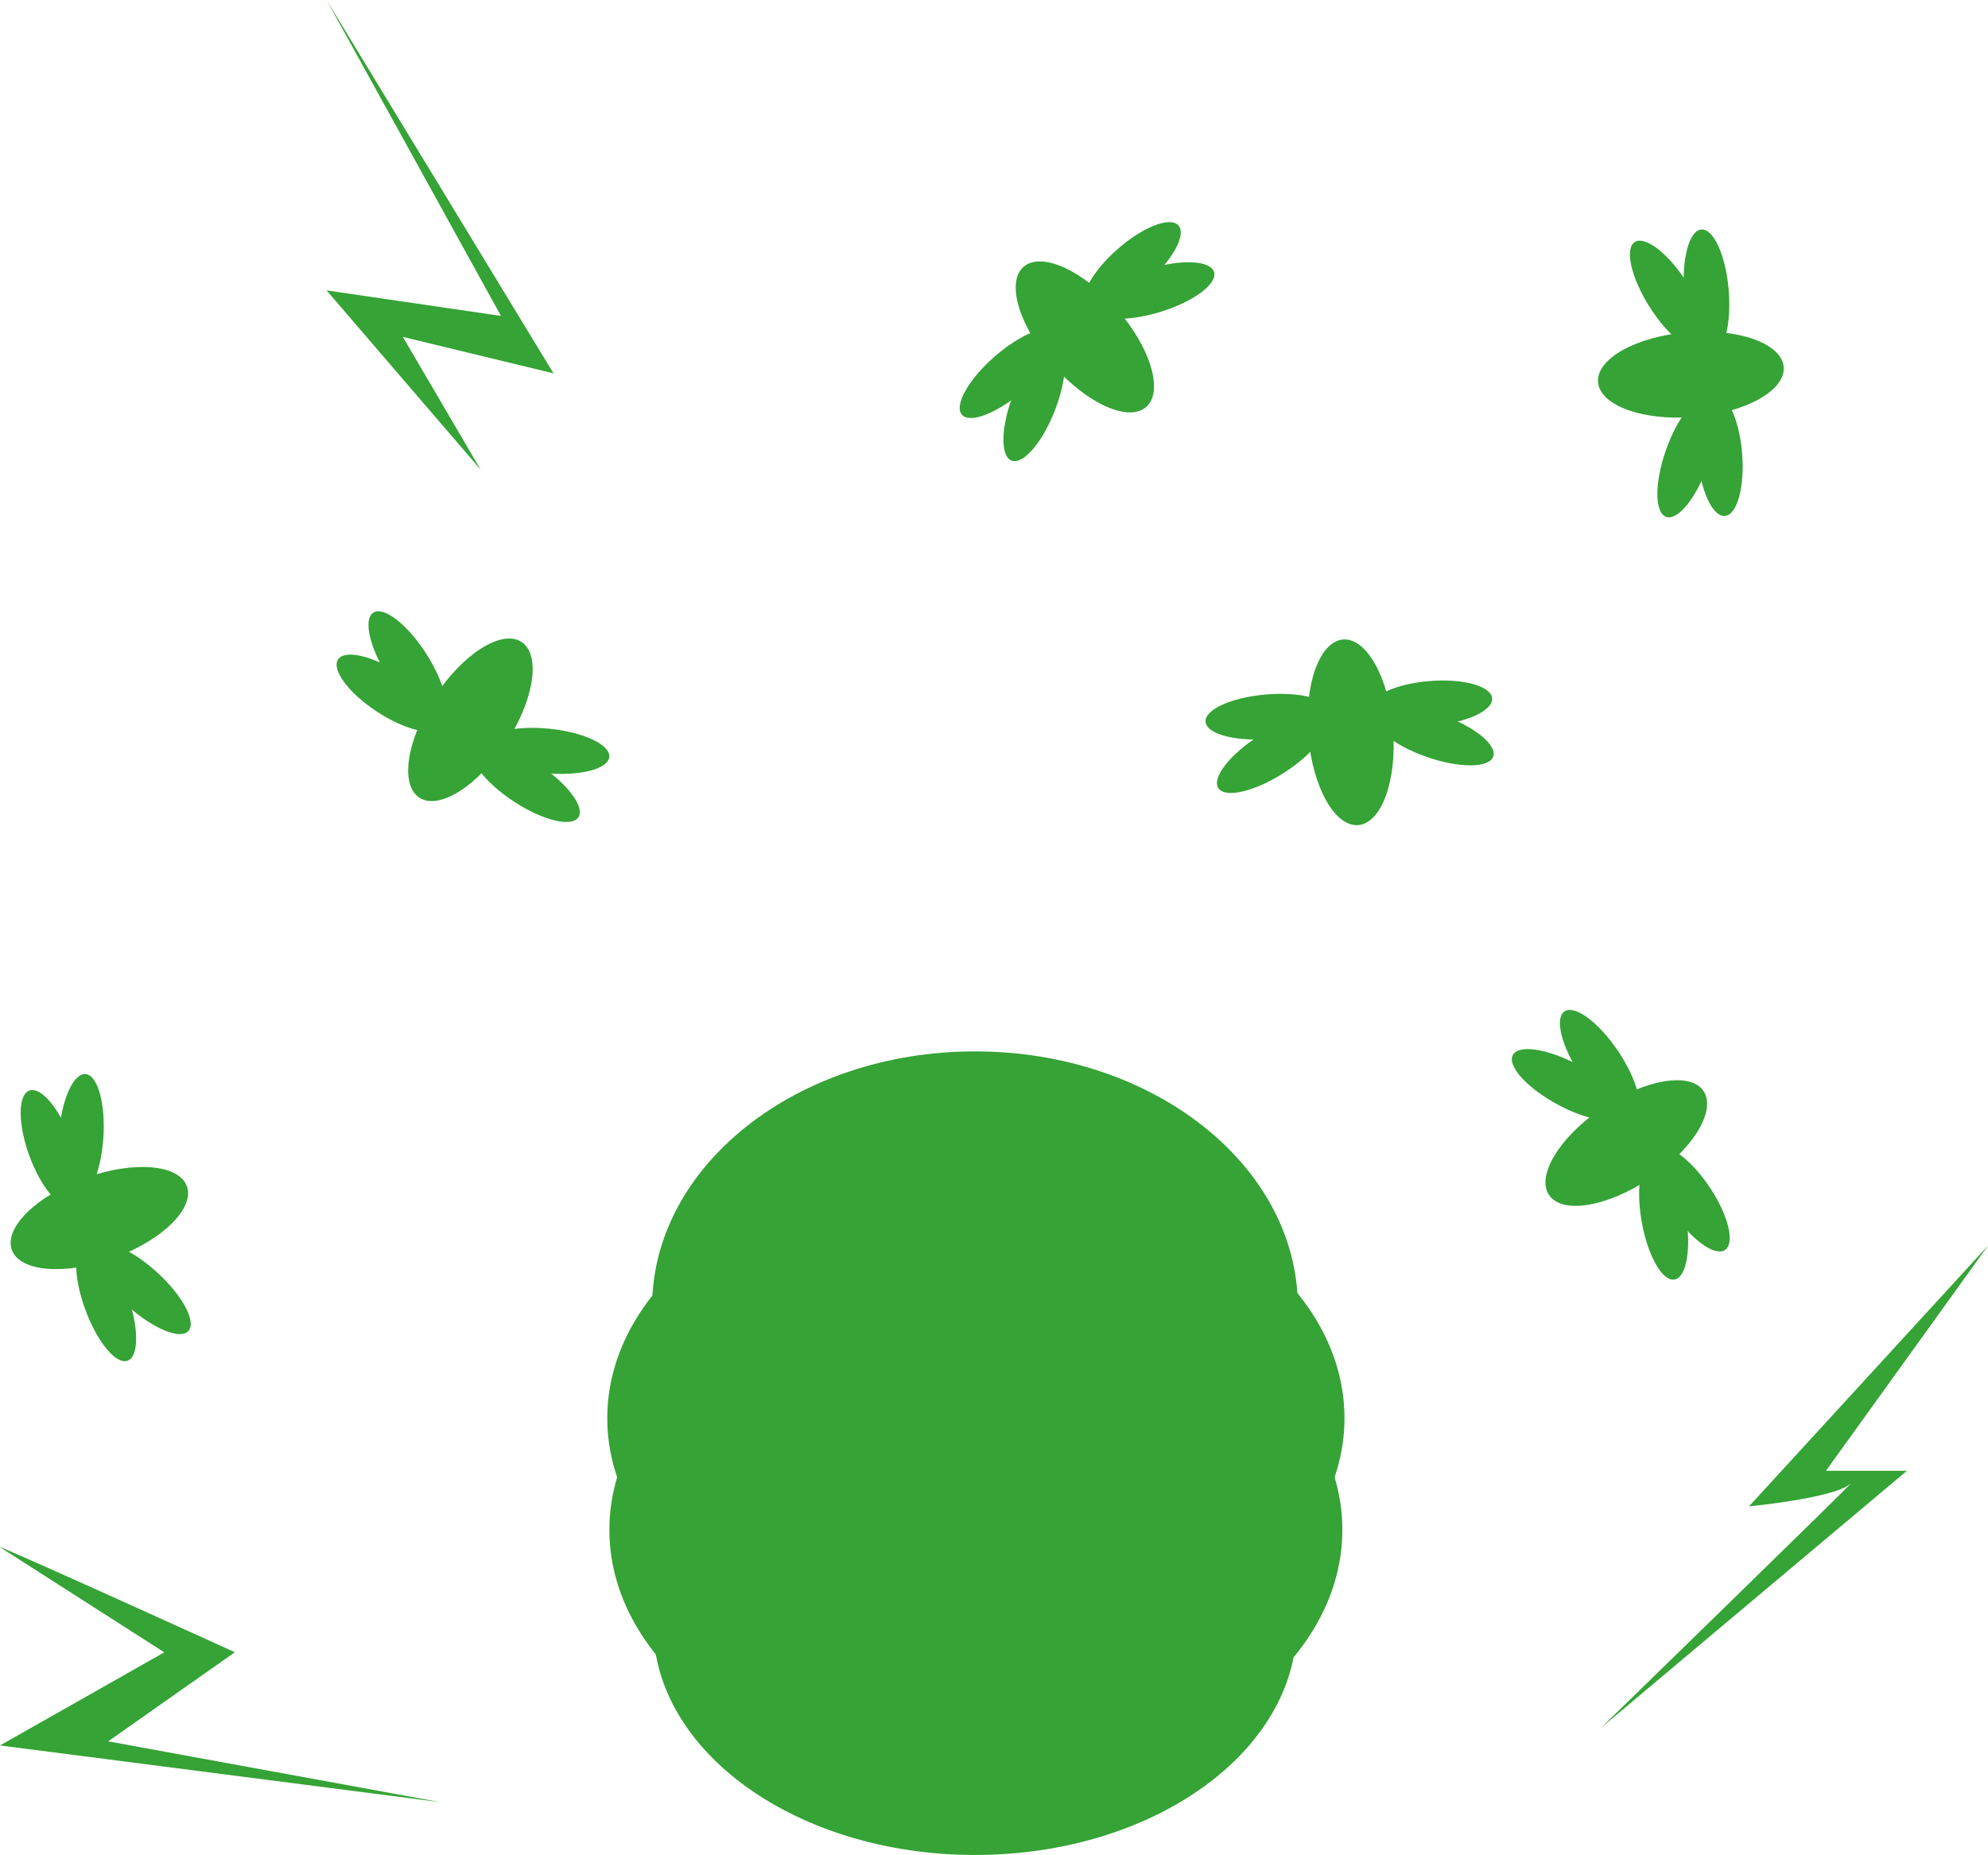
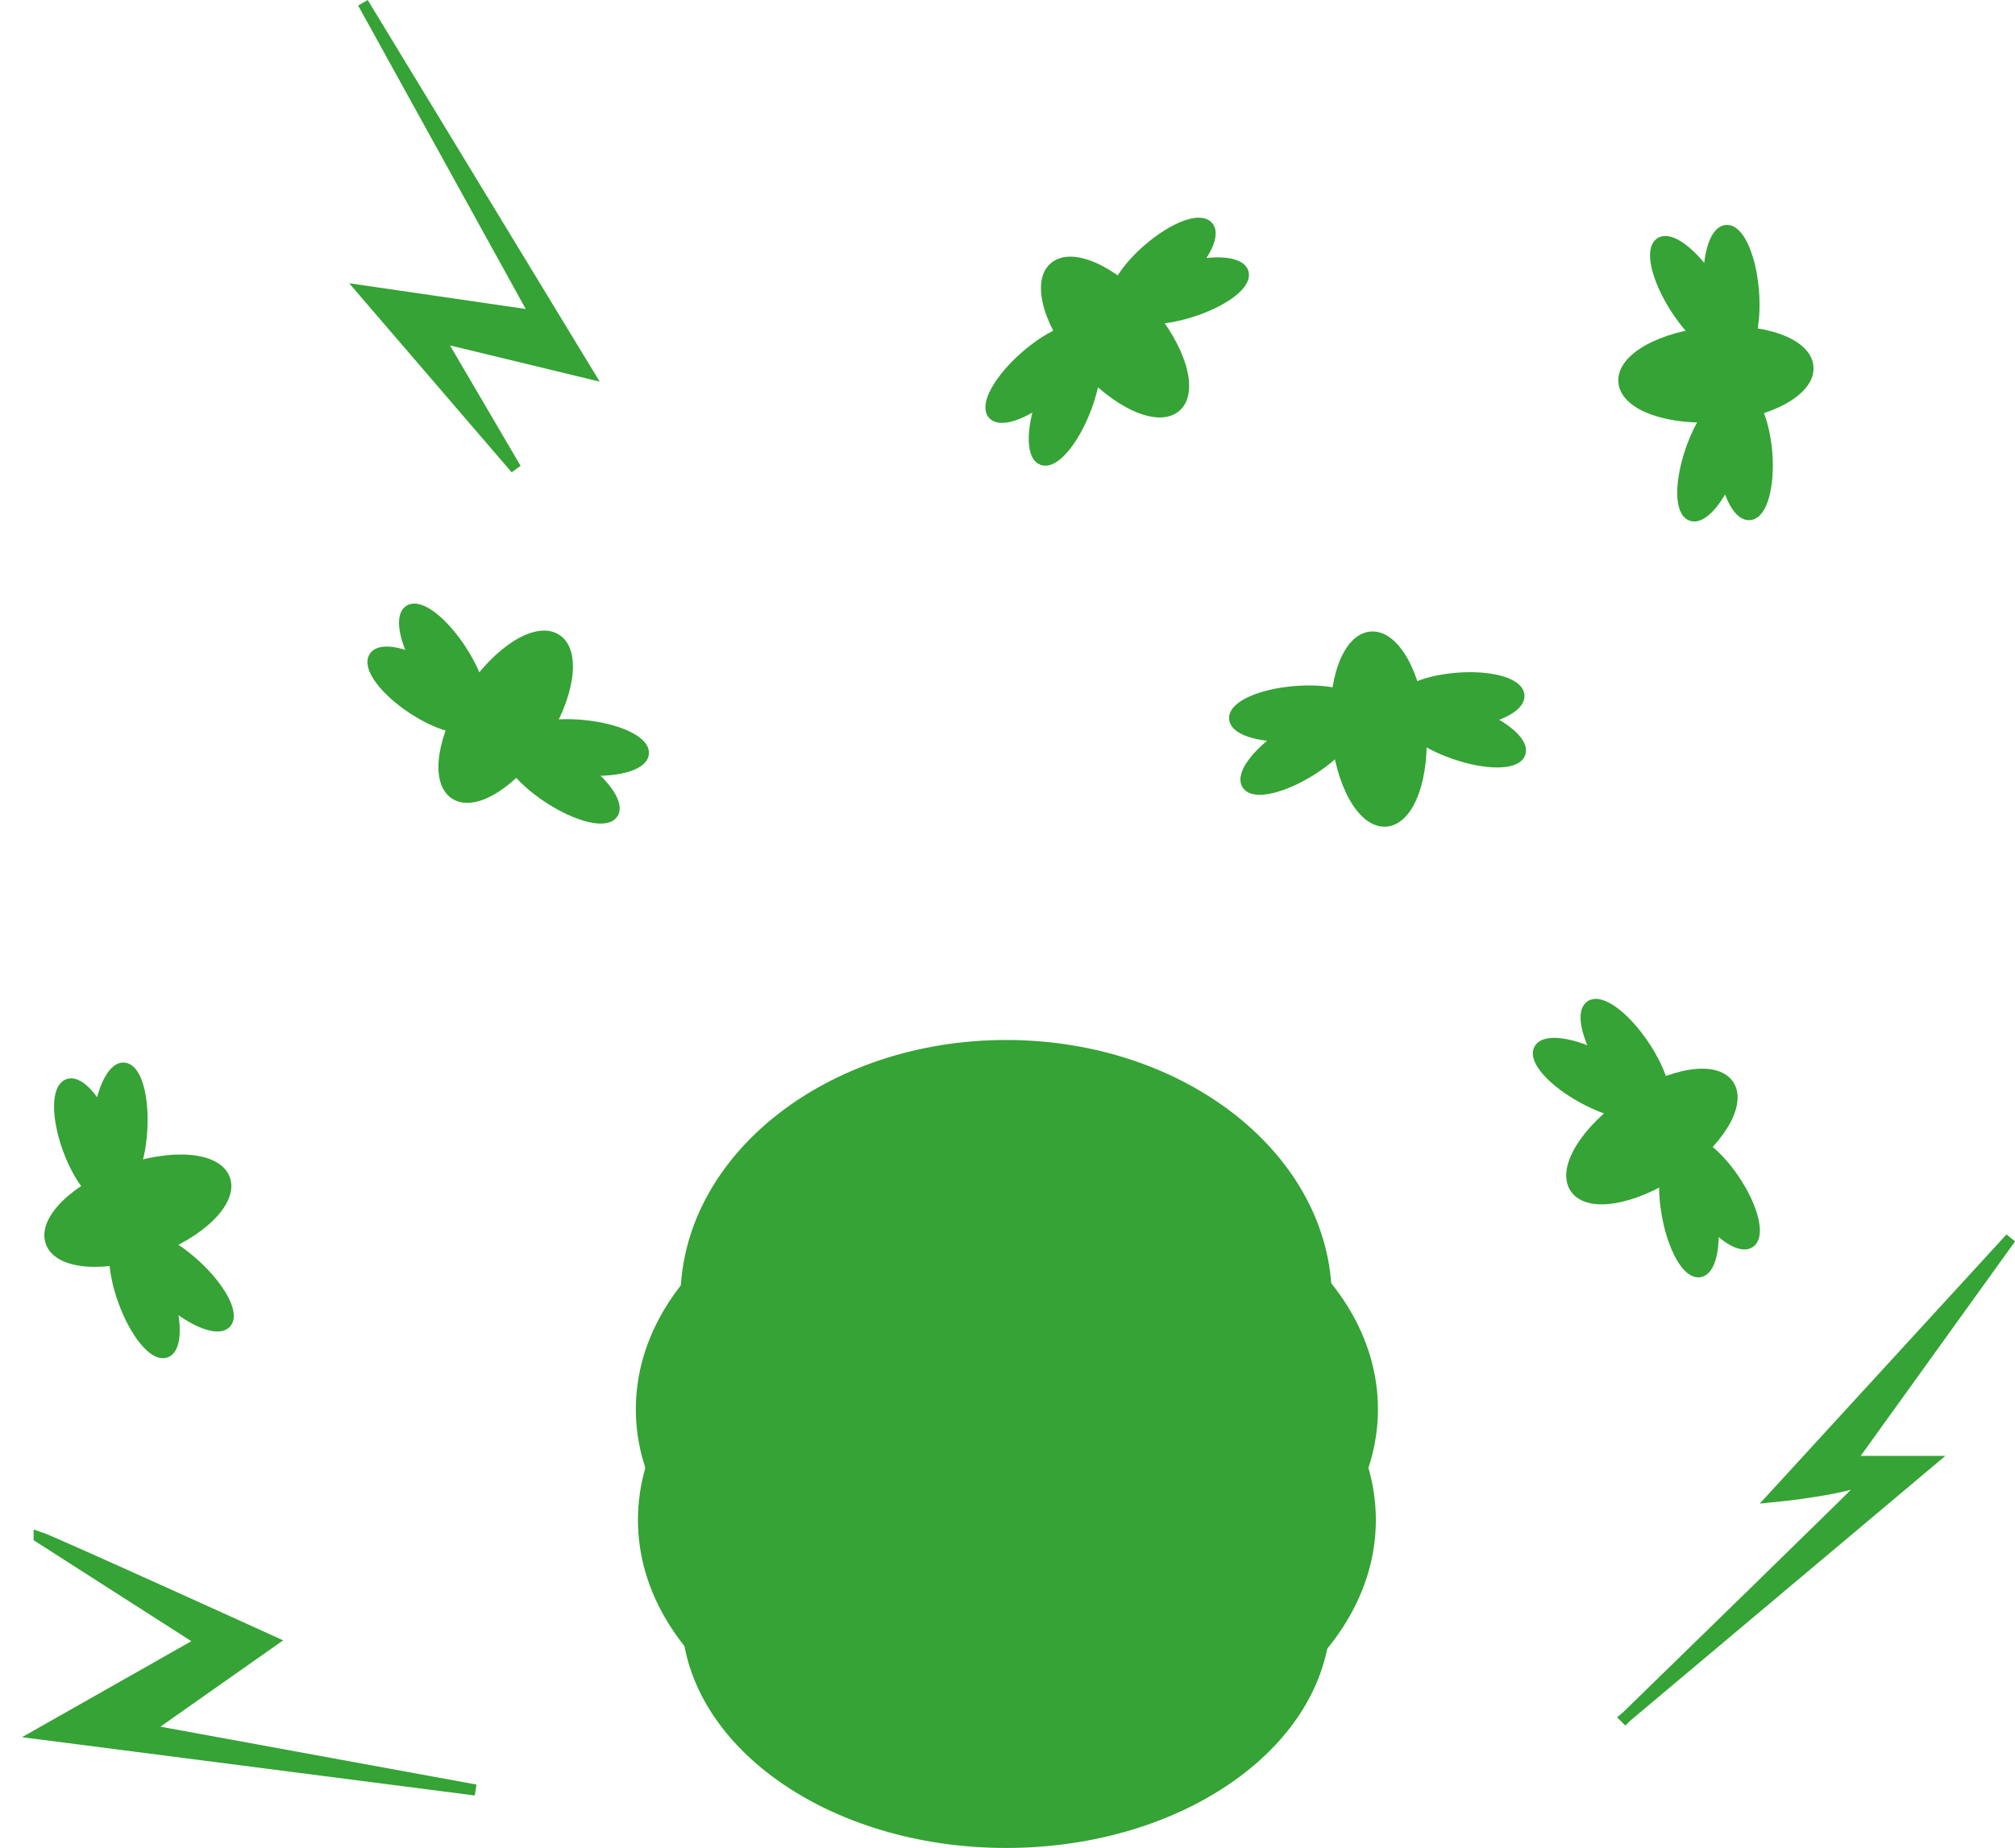
- <svg xmlns="http://www.w3.org/2000/svg" id="Capa_1" data-name="Capa 1" viewBox="0 0 178.25 166.34">
+ <svg xmlns="http://www.w3.org/2000/svg" id="Capa_1" data-name="Capa 1" viewBox="0 0 182.19 167.1">
  <defs>
    <style>
      .cls-1 {
        fill: #35a335;
+         stroke: #35a335;
+         stroke-miterlimit: 10;
      }
    </style>
  </defs>
-   <ellipse class="cls-1" cx="87.5" cy="127.17" rx="33.05" ry="22.93" />
-   <ellipse class="cls-1" cx="87.5" cy="137.18" rx="32.86" ry="22.93" />
-   <ellipse class="cls-1" cx="87.42" cy="145.72" rx="28.85" ry="20.62" />
-   <ellipse class="cls-1" cx="42.18" cy="64.54" rx="8.35" ry="3.81" transform="translate(-34.92 64.38) rotate(-56.71)" />
-   <ellipse class="cls-1" cx="47.16" cy="70.19" rx="2" ry="5.63" transform="translate(-37.4 71.09) rotate(-56.71)" />
-   <ellipse class="cls-1" cx="34.89" cy="62.14" rx="2" ry="5.48" transform="translate(-36.2 57.2) rotate(-56.71)" />
-   <ellipse class="cls-1" cx="49.03" cy="67.34" rx="2" ry="5.63" transform="translate(-22.77 109.57) rotate(-84.41)" />
-   <ellipse class="cls-1" cx="36.51" cy="59.68" rx="2" ry="5.63" transform="translate(-26.47 29.22) rotate(-32.74)" />
-   <ellipse class="cls-1" cx="145.82" cy="102.51" rx="8.35" ry="3.81" transform="translate(-32.39 98.87) rotate(-33.94)" />
-   <ellipse class="cls-1" cx="143.42" cy="95.37" rx="2" ry="5.63" transform="translate(-28.81 96.32) rotate(-33.94)" />
-   <ellipse class="cls-1" cx="151.61" cy="107.54" rx="2" ry="5.48" transform="translate(-34.21 102.97) rotate(-33.94)" />
-   <ellipse class="cls-1" cx="140.59" cy="97.28" rx="2" ry="5.63" transform="translate(-11.8 174.76) rotate(-61.63)" />
-   <ellipse class="cls-1" cx="149.17" cy="109.19" rx="2" ry="5.63" transform="translate(-16.64 27.45) rotate(-9.96)" />
-   <ellipse class="cls-1" cx="97.27" cy="30.21" rx="3.81" ry="8.35" transform="translate(4.15 71.47) rotate(-41.15)" />
-   <ellipse class="cls-1" cx="90.49" cy="33.48" rx="5.63" ry="2" transform="translate(.32 67.82) rotate(-41.15)" />
-   <ellipse class="cls-1" cx="101.54" cy="23.83" rx="5.48" ry="2" transform="translate(9.4 72.7) rotate(-41.15)" />
-   <ellipse class="cls-1" cx="92.73" cy="36.05" rx="5.63" ry="2" transform="translate(25.65 109.53) rotate(-68.85)" />
-   <ellipse class="cls-1" cx="103.48" cy="26.04" rx="5.63" ry="2" transform="translate(-3.08 31.72) rotate(-17.17)" />
-   <ellipse class="cls-1" cx="8.91" cy="109.22" rx="8.35" ry="3.81" transform="translate(-36.82 9.64) rotate(-20)" />
-   <ellipse class="cls-1" cx="9.52" cy="116.72" rx="2" ry="5.63" transform="translate(-39.35 10.3) rotate(-20)" />
-   <ellipse class="cls-1" cx="4.5" cy="102.94" rx="2" ry="5.48" transform="translate(-34.93 7.75) rotate(-20)" />
-   <ellipse class="cls-1" cx="12.73" cy="115.56" rx="2" ry="5.63" transform="translate(-81.3 47.19) rotate(-47.69)" />
-   <ellipse class="cls-1" cx="7.27" cy="101.93" rx="5.63" ry="2" transform="translate(-94.92 102.11) rotate(-86.02)" />
-   <ellipse class="cls-1" cx="121.11" cy="65.66" rx="3.81" ry="8.35" transform="translate(-4.97 10.13) rotate(-4.69)" />
-   <ellipse class="cls-1" cx="113.71" cy="64.26" rx="5.63" ry="2" transform="translate(-4.88 9.52) rotate(-4.69)" />
-   <ellipse class="cls-1" cx="128.33" cy="63.06" rx="5.48" ry="2" transform="translate(-4.73 10.71) rotate(-4.69)" />
-   <ellipse class="cls-1" cx="113.99" cy="67.66" rx="5.63" ry="2" transform="translate(-18.51 71.58) rotate(-32.39)" />
-   <ellipse class="cls-1" cx="128.58" cy="66" rx="2" ry="5.63" transform="translate(23.82 165.56) rotate(-70.72)" />
-   <path class="cls-1" d="m0,138.73c1.09.35,21.06,9.43,21.06,9.43l-11.36,7.99,29.75,5.45L0,156.52l14.73-8.35-14.73-9.43Z" />
-   <path class="cls-1" d="m143.42,155.07s23.94-23.3,22.48-22.01-9.08,2.02-9.08,2.02l21.43-23.38-14.53,20.19h7.26l-27.57,23.17Z" />
-   <polygon class="cls-1" points="43.1 42.12 29.28 26.04 44.92 28.33 29.28 0 49.63 33.48 36.12 30.21 43.1 42.12" />
-   <ellipse class="cls-1" cx="87.42" cy="117.21" rx="28.95" ry="22.93" />
-   <ellipse class="cls-1" cx="151.61" cy="33.58" rx="8.35" ry="3.81" transform="translate(-2.24 12.52) rotate(-4.69)" />
-   <ellipse class="cls-1" cx="153.01" cy="26.18" rx="2" ry="5.63" transform="translate(-1.63 12.61) rotate(-4.69)" />
-   <ellipse class="cls-1" cx="154.21" cy="40.8" rx="2" ry="5.48" transform="translate(-2.82 12.75) rotate(-4.69)" />
-   <ellipse class="cls-1" cx="149.6" cy="26.46" rx="2" ry="5.63" transform="translate(9.1 84.25) rotate(-32.39)" />
-   <ellipse class="cls-1" cx="151.27" cy="41.04" rx="5.63" ry="2" transform="translate(62.57 170.27) rotate(-70.72)" />
+   <ellipse class="cls-1" cx="91.04" cy="127.43" rx="33.05" ry="22.93" />
+   <ellipse class="cls-1" cx="91.04" cy="137.44" rx="32.86" ry="22.93" />
+   <ellipse class="cls-1" cx="90.97" cy="145.98" rx="28.85" ry="20.62" />
+   <ellipse class="cls-1" cx="45.72" cy="64.8" rx="8.35" ry="3.81" transform="translate(-33.54 67.46) rotate(-56.71)" />
+   <ellipse class="cls-1" cx="50.7" cy="70.45" rx="2" ry="5.63" transform="translate(-36.02 74.17) rotate(-56.71)" />
+   <ellipse class="cls-1" cx="38.43" cy="62.4" rx="2" ry="5.48" transform="translate(-34.82 60.28) rotate(-56.71)" />
+   <ellipse class="cls-1" cx="52.57" cy="67.6" rx="2" ry="5.63" transform="translate(-19.83 113.33) rotate(-84.41)" />
+   <ellipse class="cls-1" cx="40.05" cy="59.94" rx="2" ry="5.63" transform="translate(-26.05 31.18) rotate(-32.74)" />
+   <ellipse class="cls-1" cx="149.36" cy="102.77" rx="8.35" ry="3.81" transform="translate(-31.93 100.9) rotate(-33.94)" />
+   <ellipse class="cls-1" cx="146.96" cy="95.63" rx="2" ry="5.63" transform="translate(-28.35 98.34) rotate(-33.94)" />
+   <ellipse class="cls-1" cx="155.15" cy="107.8" rx="2" ry="5.48" transform="translate(-33.76 104.99) rotate(-33.94)" />
+   <ellipse class="cls-1" cx="144.13" cy="97.54" rx="2" ry="5.63" transform="translate(-10.17 178.02) rotate(-61.63)" />
+   <ellipse class="cls-1" cx="152.71" cy="109.45" rx="2" ry="5.63" transform="translate(-16.63 28.06) rotate(-9.96)" />
+   <ellipse class="cls-1" cx="100.81" cy="30.47" rx="3.81" ry="8.35" transform="translate(4.86 73.87) rotate(-41.15)" />
+   <ellipse class="cls-1" cx="94.03" cy="33.74" rx="5.63" ry="2" transform="translate(1.03 70.21) rotate(-41.15)" />
+   <ellipse class="cls-1" cx="105.08" cy="24.09" rx="5.48" ry="2" transform="translate(10.11 75.1) rotate(-41.15)" />
+   <ellipse class="cls-1" cx="96.28" cy="36.31" rx="5.63" ry="2" transform="translate(27.67 113) rotate(-68.85)" />
+   <ellipse class="cls-1" cx="107.02" cy="26.3" rx="5.63" ry="2" transform="translate(-3 32.77) rotate(-17.17)" />
+   <ellipse class="cls-1" cx="12.46" cy="109.48" rx="8.35" ry="3.81" transform="translate(-36.69 10.86) rotate(-20)" />
+   <ellipse class="cls-1" cx="13.06" cy="116.98" rx="2" ry="5.63" transform="translate(-39.22 11.52) rotate(-20)" />
+   <ellipse class="cls-1" cx="8.04" cy="103.2" rx="2" ry="5.48" transform="translate(-34.81 8.98) rotate(-20)" />
+   <ellipse class="cls-1" cx="16.27" cy="115.82" rx="2" ry="5.63" transform="translate(-80.34 49.9) rotate(-47.69)" />
+   <ellipse class="cls-1" cx="10.81" cy="102.19" rx="5.63" ry="2" transform="translate(-91.88 105.89) rotate(-86.02)" />
+   <ellipse class="cls-1" cx="124.65" cy="65.92" rx="3.81" ry="8.35" transform="translate(-4.98 10.42) rotate(-4.69)" />
+   <ellipse class="cls-1" cx="117.25" cy="64.52" rx="5.63" ry="2" transform="translate(-4.89 9.81) rotate(-4.69)" />
+   <ellipse class="cls-1" cx="131.88" cy="63.32" rx="5.48" ry="2" transform="translate(-4.74 11) rotate(-4.69)" />
+   <ellipse class="cls-1" cx="117.53" cy="67.92" rx="5.63" ry="2" transform="translate(-18.1 73.52) rotate(-32.39)" />
+   <ellipse class="cls-1" cx="132.12" cy="66.26" rx="2" ry="5.63" transform="translate(25.95 169.08) rotate(-70.72)" />
+   <path class="cls-1" d="m3.54,138.99c1.09.35,21.06,9.43,21.06,9.43l-11.36,7.99,29.75,5.45-39.45-5.08,14.73-8.35-14.73-9.43Z" />
+   <path class="cls-1" d="m146.96,155.33s23.94-23.3,22.48-22.01-9.08,2.02-9.08,2.02l21.43-23.38-14.53,20.19h7.26l-27.57,23.17Z" />
+   <polygon class="cls-1" points="46.64 42.38 32.82 26.3 48.46 28.58 32.82 .26 53.17 33.74 39.66 30.47 46.64 42.38" />
+   <ellipse class="cls-1" cx="90.97" cy="117.47" rx="28.95" ry="22.93" />
+   <ellipse class="cls-1" cx="155.15" cy="33.84" rx="8.35" ry="3.81" transform="translate(-2.25 12.81) rotate(-4.69)" />
+   <ellipse class="cls-1" cx="156.55" cy="26.44" rx="2" ry="5.63" transform="translate(-1.64 12.9) rotate(-4.69)" />
+   <ellipse class="cls-1" cx="157.75" cy="41.06" rx="2" ry="5.48" transform="translate(-2.83 13.05) rotate(-4.69)" />
+   <ellipse class="cls-1" cx="153.15" cy="26.72" rx="2" ry="5.63" transform="translate(9.51 86.19) rotate(-32.39)" />
+   <ellipse class="cls-1" cx="154.81" cy="41.3" rx="5.63" ry="2" transform="translate(64.7 173.79) rotate(-70.72)" />
</svg>
